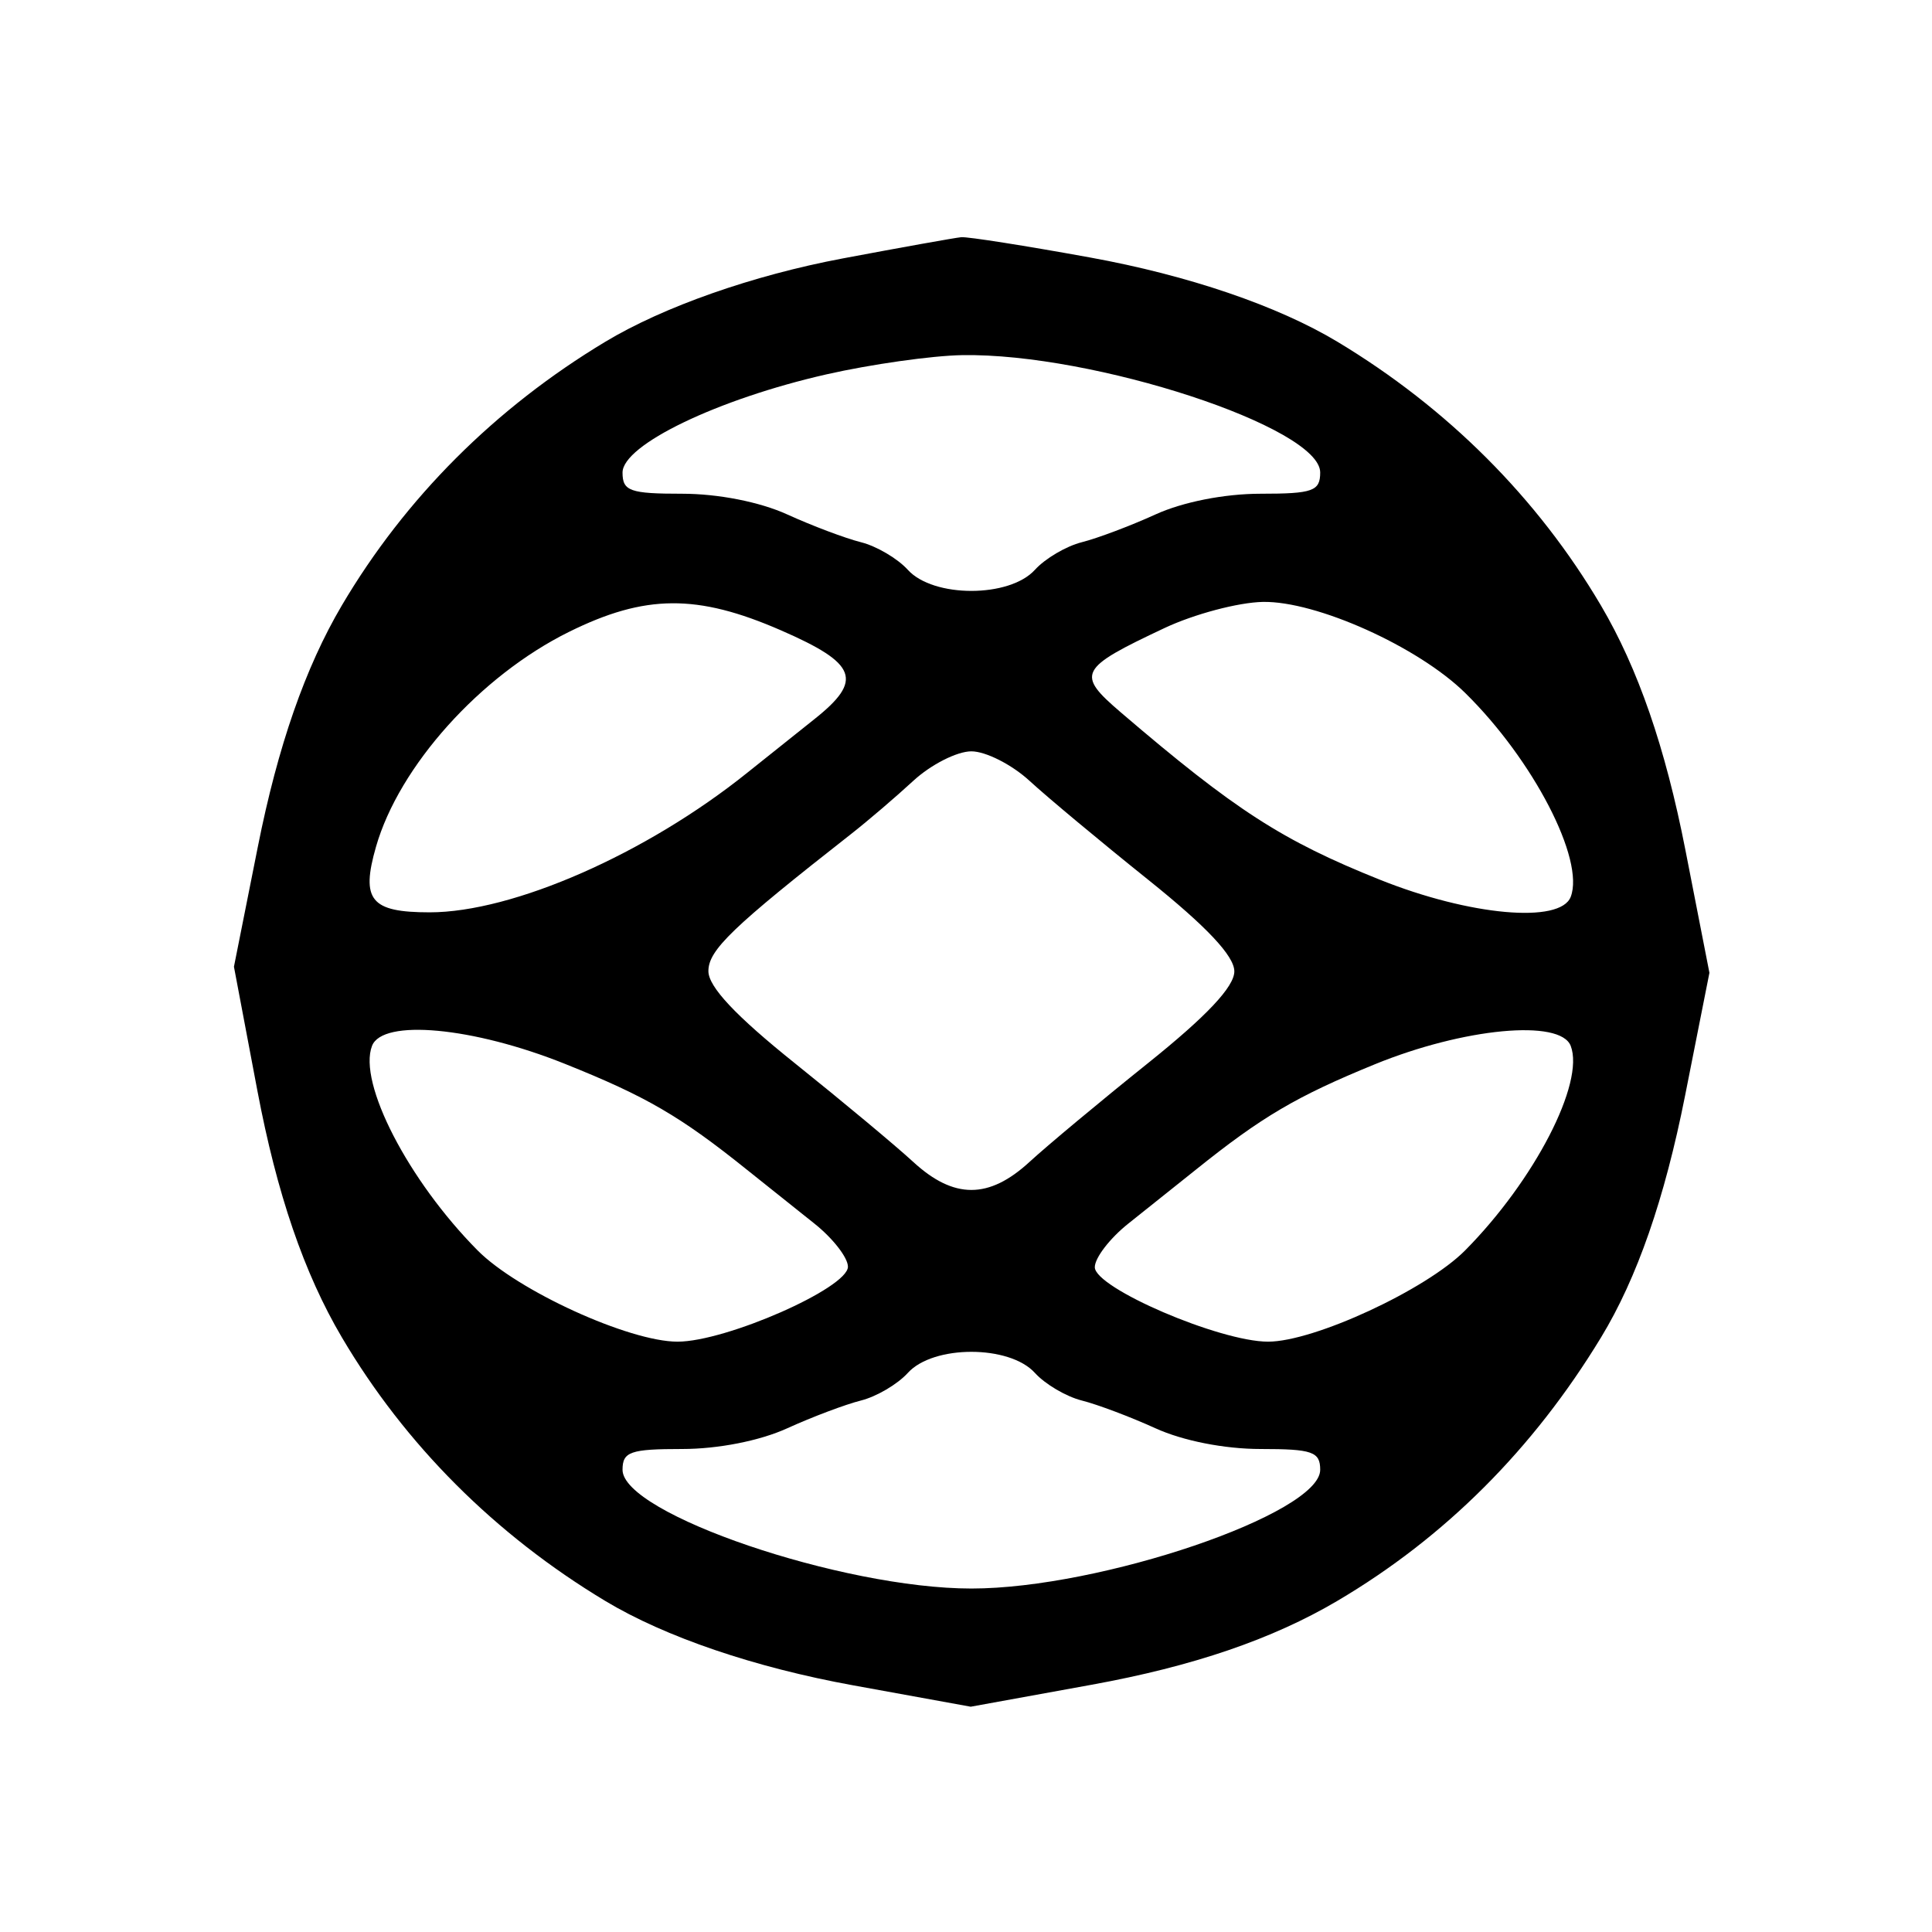
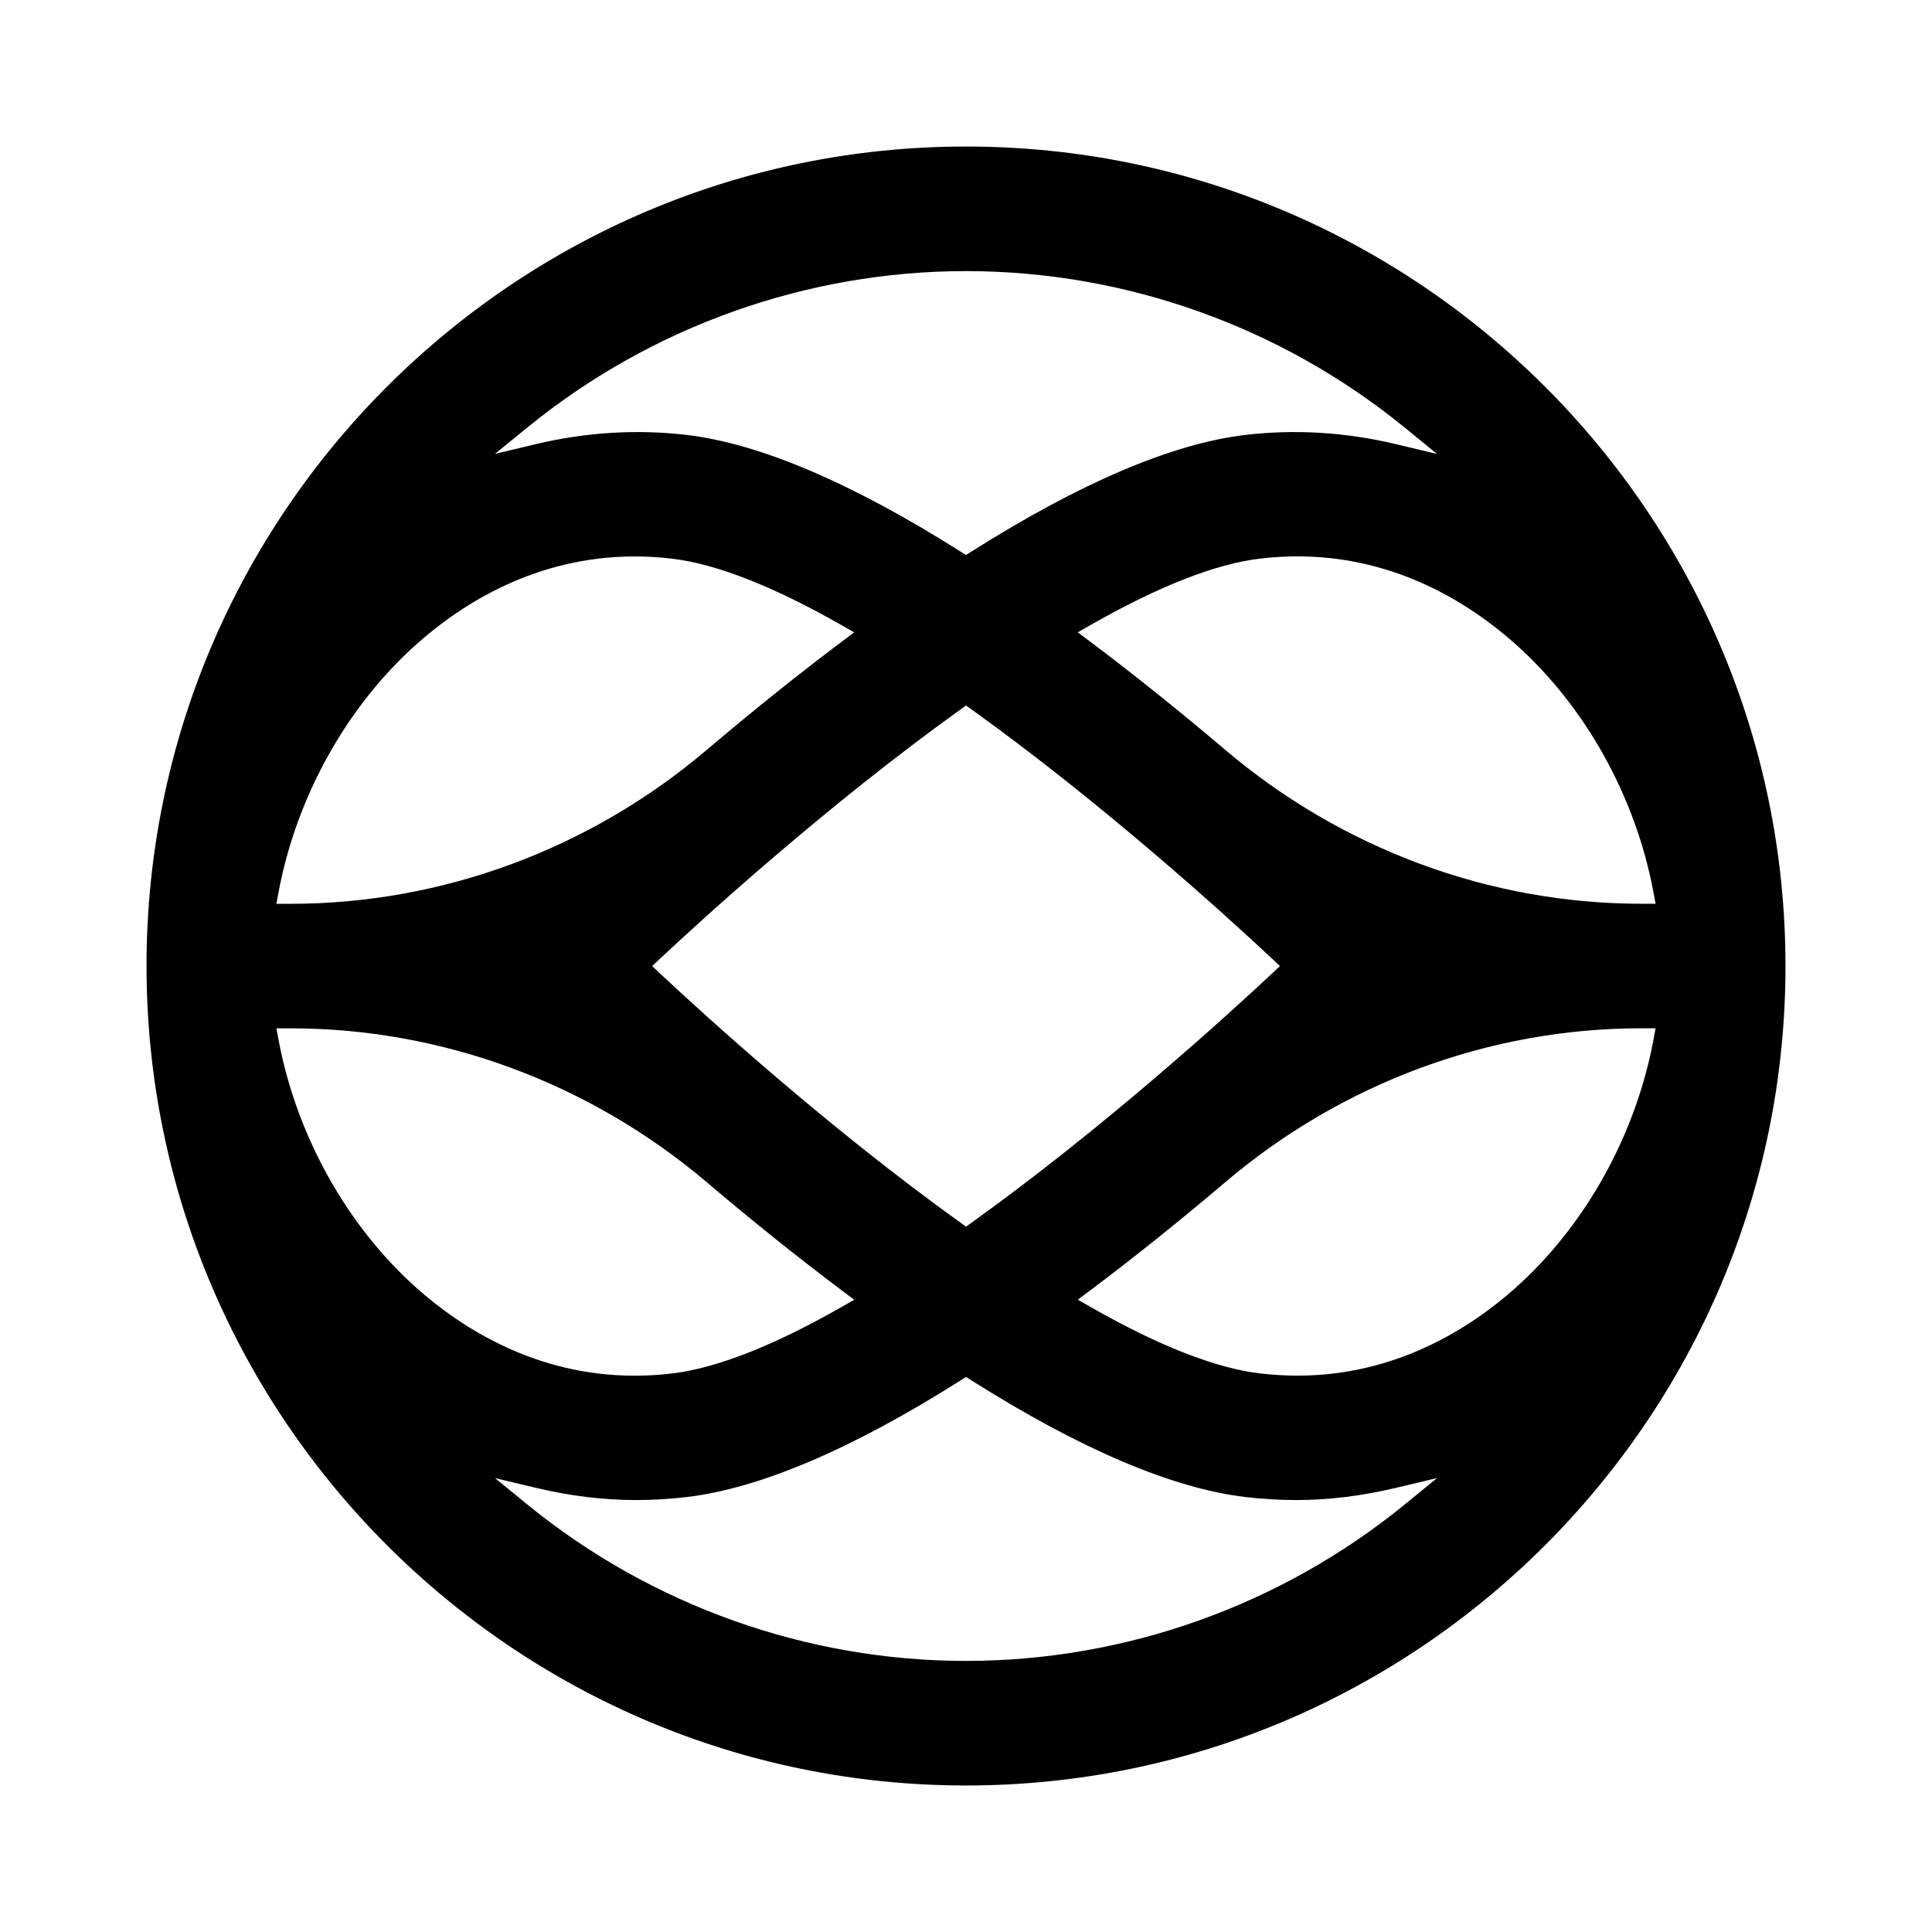
- <svg xmlns="http://www.w3.org/2000/svg" viewBox="0 0 180 180">
-   <path d="M 78.500 24.080 C 70.154 25.651, 61.826 28.574, 56.400 31.838 C 46.132 38.014, 37.749 46.401, 31.851 56.400 C 28.441 62.181, 25.890 69.508, 24.023 78.886 L 21.796 90.068 23.974 101.589 C 25.799 111.238, 28.329 118.629, 31.851 124.600 C 37.749 134.599, 46.132 142.986, 56.400 149.162 C 61.970 152.512, 70.307 155.350, 79.470 157.016 L 90.440 159.010 101.712 156.962 C 111.154 155.246, 118.538 152.725, 124.600 149.149 C 134.608 143.246, 142.840 135.020, 149.168 124.600 C 152.523 119.077, 155.091 111.685, 156.997 102.067 L 159.263 90.634 157.029 79.211 C 155.156 69.636, 152.611 62.269, 149.149 56.400 C 143.251 46.401, 134.868 38.014, 124.600 31.838 C 119.034 28.490, 110.697 25.650, 101.557 23.989 C 95.539 22.895, 90.139 22.044, 89.557 22.099 C 88.976 22.153, 84 23.045, 78.500 24.080 M 77 34.878 C 66.859 37.183, 58 41.450, 58 44.029 C 58 45.754, 58.694 46, 63.555 46 C 66.909 46, 70.785 46.763, 73.340 47.927 C 75.666 48.987, 78.758 50.152, 80.211 50.517 C 81.664 50.882, 83.631 52.039, 84.581 53.090 C 86.951 55.708, 94.049 55.708, 96.419 53.090 C 97.369 52.039, 99.336 50.882, 100.789 50.517 C 102.242 50.152, 105.334 48.987, 107.660 47.927 C 110.215 46.763, 114.091 46, 117.445 46 C 122.315 46, 123 45.756, 123 44.019 C 123 39.805, 101.870 32.880, 89.643 33.087 C 86.814 33.135, 81.125 33.941, 77 34.878 M 53 58.877 C 44.740 62.967, 37.184 71.384, 35.030 78.894 C 33.606 83.861, 34.539 85, 40.031 85 C 47.800 85, 60.218 79.543, 69.614 72 C 71.327 70.625, 74.140 68.380, 75.864 67.011 C 80.453 63.368, 79.874 61.826, 72.750 58.722 C 64.946 55.323, 60.101 55.361, 53 58.877 M 108.500 58.511 C 100.488 62.282, 100.230 62.783, 104.438 66.384 C 115.072 75.483, 119.463 78.318, 128.564 81.962 C 136.945 85.318, 145.374 86.074, 146.340 83.557 C 147.668 80.097, 142.848 70.786, 136.501 64.553 C 132.120 60.250, 122.636 55.985, 117.660 56.079 C 115.372 56.122, 111.250 57.217, 108.500 58.511 M 85.087 72.750 C 83.447 74.263, 80.844 76.488, 79.302 77.696 C 68.216 86.385, 66 88.515, 66 90.479 C 66 91.935, 68.532 94.633, 74.046 99.052 C 78.471 102.598, 83.437 106.737, 85.080 108.250 C 88.869 111.736, 92.131 111.736, 95.920 108.250 C 97.563 106.738, 102.529 102.598, 106.954 99.052 C 112.422 94.670, 115 91.930, 115 90.500 C 115 89.070, 112.422 86.330, 106.954 81.948 C 102.529 78.402, 97.563 74.263, 95.920 72.750 C 94.276 71.237, 91.837 70, 90.500 70 C 89.163 70, 86.727 71.237, 85.087 72.750 M 34.660 97.443 C 33.339 100.885, 38.033 109.975, 44.500 116.500 C 48.225 120.258, 58.615 125, 63.125 125 C 67.640 125, 79 120.003, 79 118.016 C 79 117.170, 77.589 115.358, 75.864 113.989 C 74.140 112.620, 71.327 110.375, 69.614 109 C 63.368 103.986, 60.223 102.156, 52.611 99.108 C 44.061 95.684, 35.635 94.903, 34.660 97.443 M 128.072 99.164 C 120.767 102.153, 117.562 104.042, 111.386 109 C 109.673 110.375, 106.860 112.620, 105.136 113.989 C 103.411 115.358, 102 117.191, 102 118.062 C 102 120, 113.635 125, 118.145 125 C 122.423 125, 132.870 120.162, 136.500 116.500 C 142.967 109.975, 147.661 100.885, 146.340 97.443 C 145.372 94.921, 136.372 95.770, 128.072 99.164 M 84.581 127.910 C 83.631 128.961, 81.664 130.118, 80.211 130.483 C 78.758 130.848, 75.666 132.013, 73.340 133.073 C 70.785 134.237, 66.909 135, 63.555 135 C 58.727 135, 58 135.253, 58 136.937 C 58 141.034, 78.465 148, 90.500 148 C 102.535 148, 123 141.034, 123 136.937 C 123 135.253, 122.273 135, 117.445 135 C 114.091 135, 110.215 134.237, 107.660 133.073 C 105.334 132.013, 102.242 130.848, 100.789 130.483 C 99.336 130.118, 97.369 128.961, 96.419 127.910 C 94.049 125.292, 86.951 125.292, 84.581 127.910" stroke="none" fill="#000000" fill-rule="evenodd" />
+ <svg xmlns="http://www.w3.org/2000/svg" width="346" height="346" viewBox="0 0 346 346" fill="none">
+   <path d="M173 26.242C92.07 26.242 26.24 92.082 26.24 173.002C26.27 253.922 92.1 319.762 173 319.762C253.9 319.762 319.76 253.922 319.76 173.002C319.76 92.082 253.92 26.242 173 26.242ZM296.12 159.822L296.5 161.852H293.95C266.84 161.852 240.38 152.062 219.44 134.302C211.12 127.242 202.94 120.692 195.11 114.812L193.02 113.242L195.29 111.942C207.5 104.982 217.71 100.982 225.64 100.042C246.44 97.572 261.95 106.962 271.31 115.272C283.89 126.442 292.93 142.682 296.12 159.812V159.822ZM229.23 173.012L227.89 174.272C219.58 182.042 197.69 201.962 174.01 218.962L173.01 219.682L172.01 218.962C148.31 201.952 126.43 182.042 118.13 174.272L116.79 173.012L118.13 171.752C126.44 163.982 148.31 144.082 172.01 127.062L173.01 126.342L174.01 127.062C197.69 144.062 219.58 163.982 227.89 171.752L229.23 173.012ZM94.47 76.542C116.6 58.492 144.49 48.552 173 48.552C201.51 48.552 229.41 58.492 251.54 76.552L257.36 81.302L250.05 79.552C241.03 77.402 231.94 76.842 223.02 77.892C209.95 79.432 193.43 86.472 173.92 98.812L173 99.392L172.08 98.812C152.56 86.472 136.04 79.432 122.97 77.892C114.04 76.842 104.95 77.402 95.95 79.542L88.65 81.282L94.47 76.532V76.542ZM49.88 159.822C53.07 142.692 62.12 126.462 74.69 115.282C82.71 108.152 95.99 99.652 113.67 99.652C115.87 99.652 118.12 99.782 120.35 100.052C128.28 100.992 138.49 104.992 150.7 111.952L152.97 113.252L150.88 114.822C143.03 120.712 134.85 127.272 126.55 134.312C105.62 152.082 79.16 161.862 52.05 161.862H49.5L49.88 159.832V159.822ZM49.88 186.192L49.5 184.162H52.05C79.16 184.162 105.62 193.952 126.56 211.712C134.86 218.762 143.05 225.312 150.89 231.202L152.98 232.772L150.71 234.072C138.5 241.032 128.29 245.032 120.36 245.972C118.11 246.242 115.84 246.372 113.63 246.372C95.99 246.372 82.72 237.872 74.69 230.742C62.12 219.562 53.08 203.332 49.88 186.192ZM251.54 269.462C229.41 287.512 201.52 297.452 173 297.452C144.48 297.452 116.6 287.512 94.47 269.462L88.65 264.712L95.96 266.452C102.06 267.912 108.08 268.642 113.85 268.642C116.87 268.642 119.94 268.462 122.98 268.102C136.05 266.562 152.58 259.522 172.09 247.182L173.01 246.602L173.93 247.182C193.44 259.522 209.97 266.552 223.04 268.102C226.08 268.462 229.15 268.642 232.17 268.642C237.94 268.642 243.96 267.902 250.06 266.442L257.37 264.702L251.55 269.452L251.54 269.462ZM296.12 186.192C292.92 203.322 283.88 219.552 271.31 230.732C263.29 237.862 250.03 246.362 232.38 246.362C230.16 246.362 227.89 246.222 225.64 245.962C217.71 245.022 207.5 241.022 195.3 234.062L193.03 232.762L195.12 231.192C202.95 225.312 211.14 218.762 219.45 211.702C240.38 193.932 266.84 184.152 293.95 184.152H296.5L296.12 186.182V186.192Z" fill="#000000" />
</svg>
